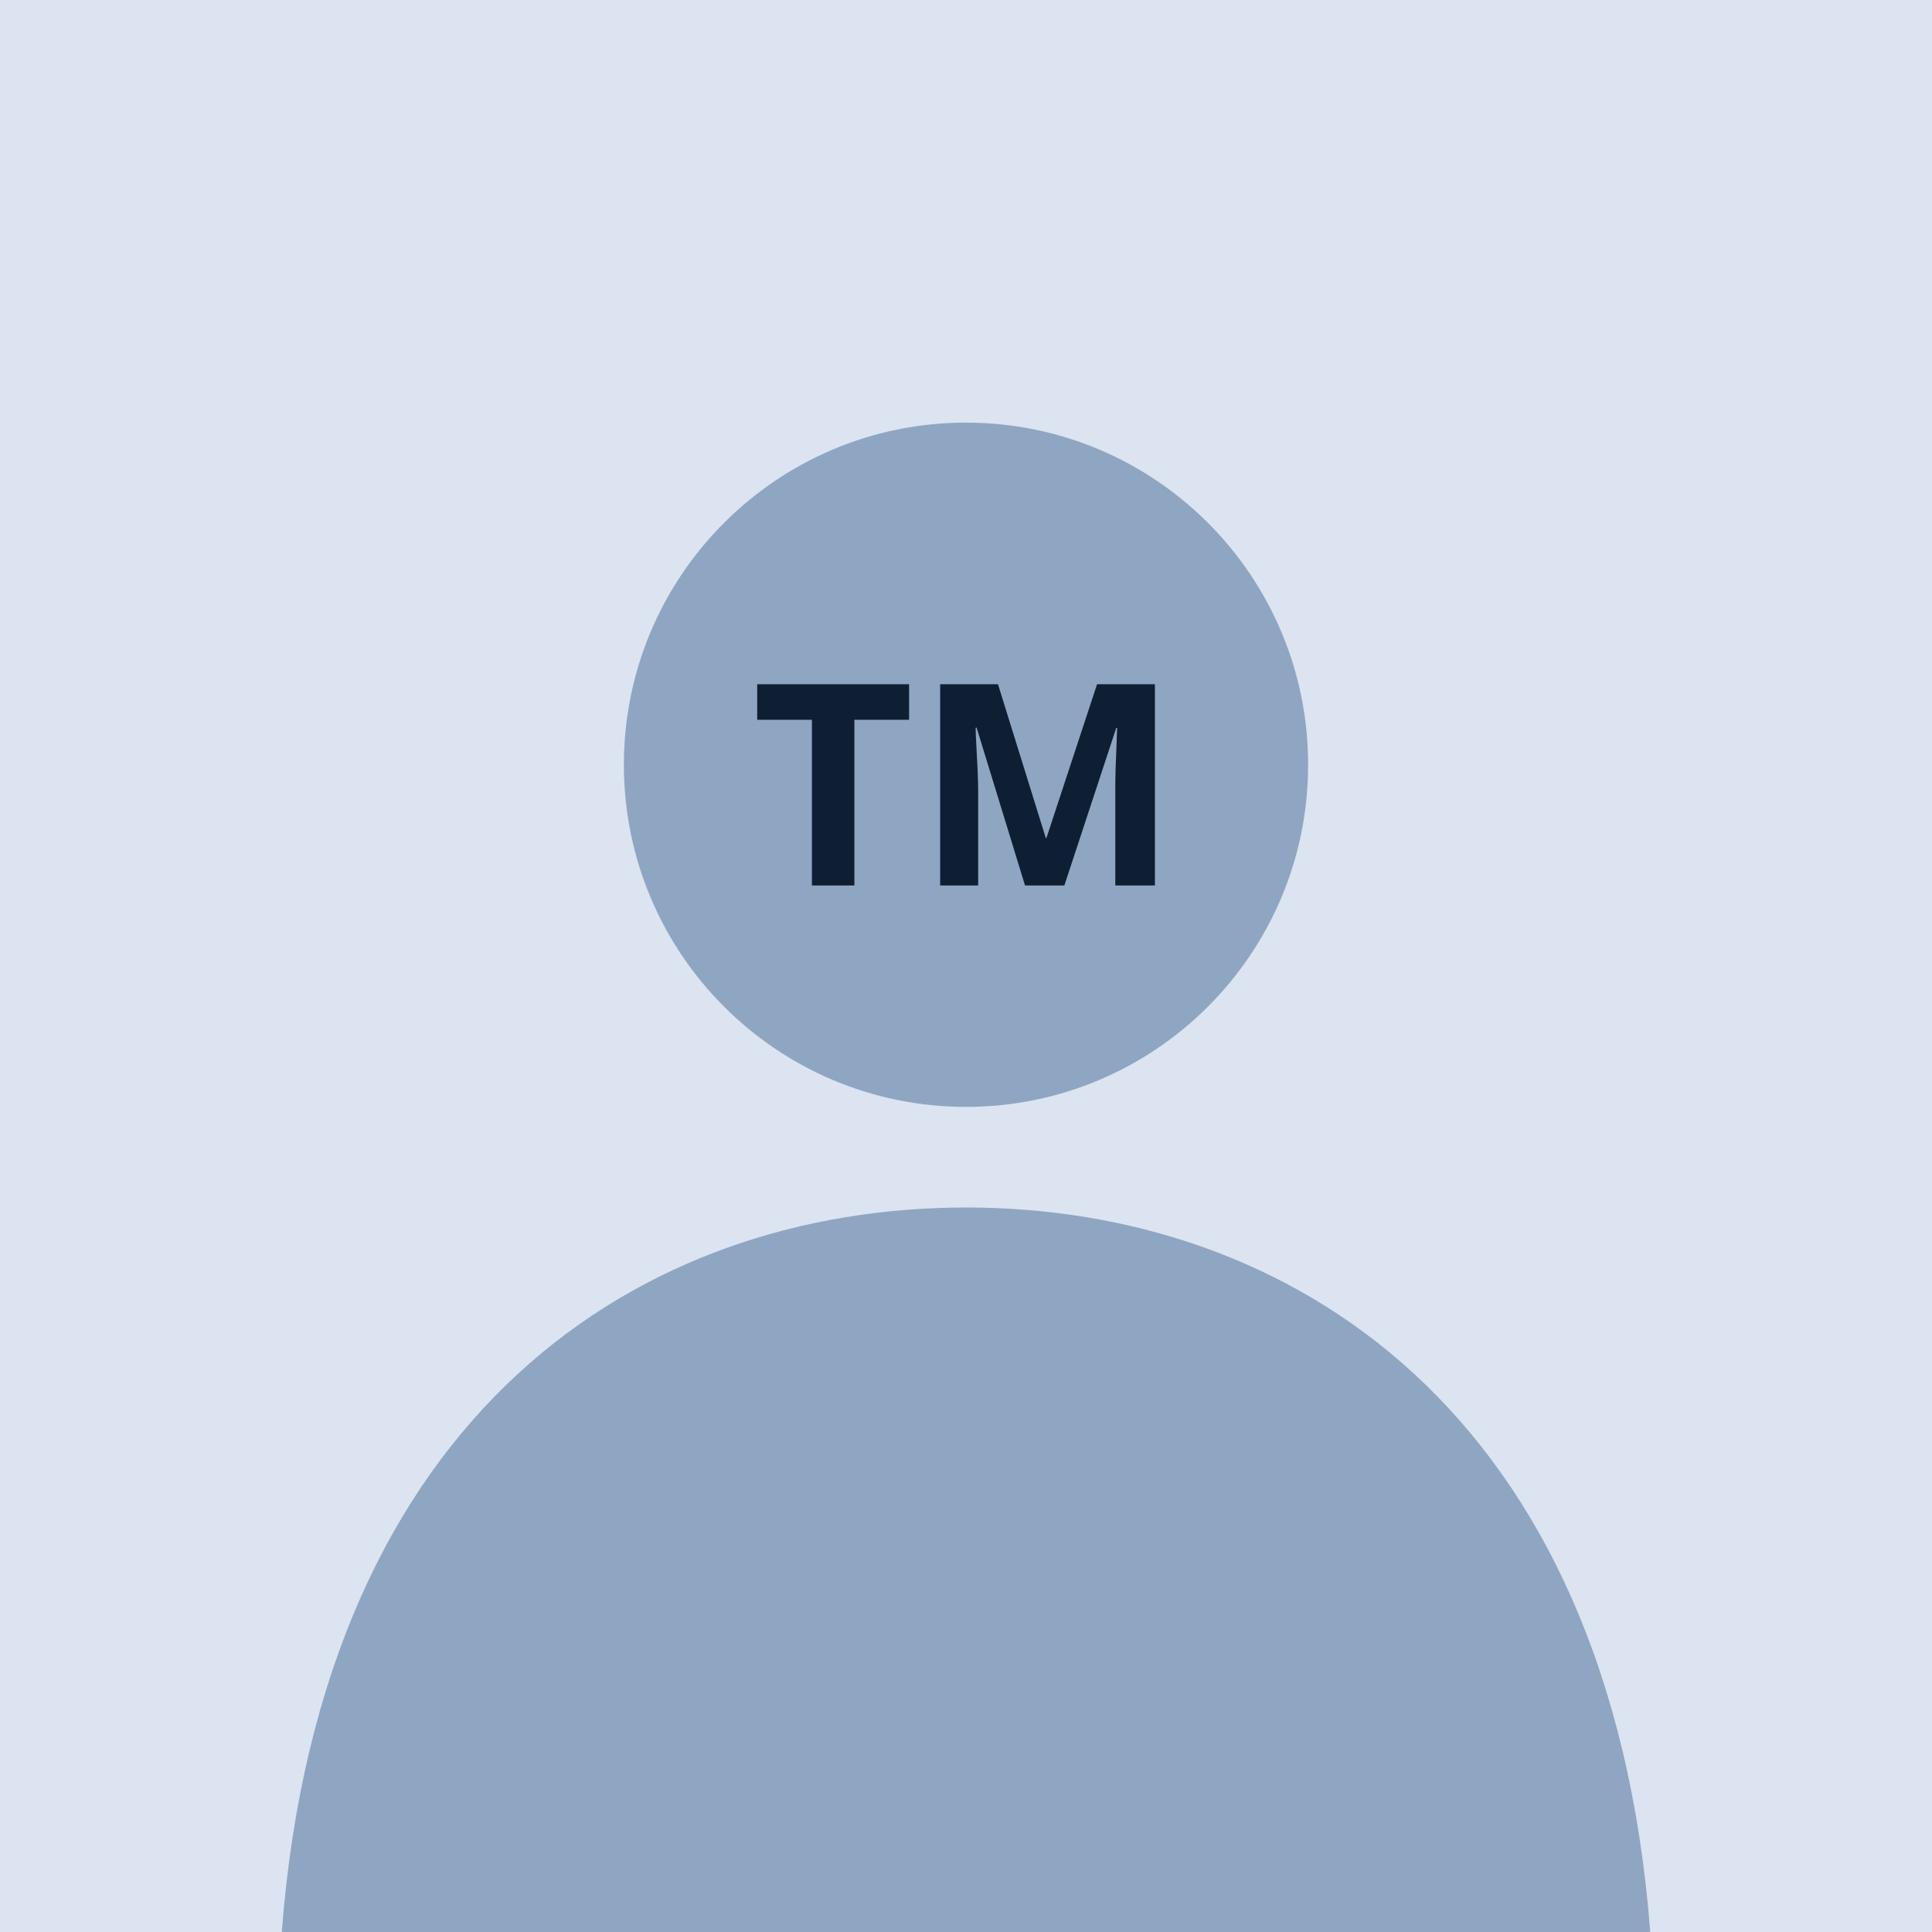
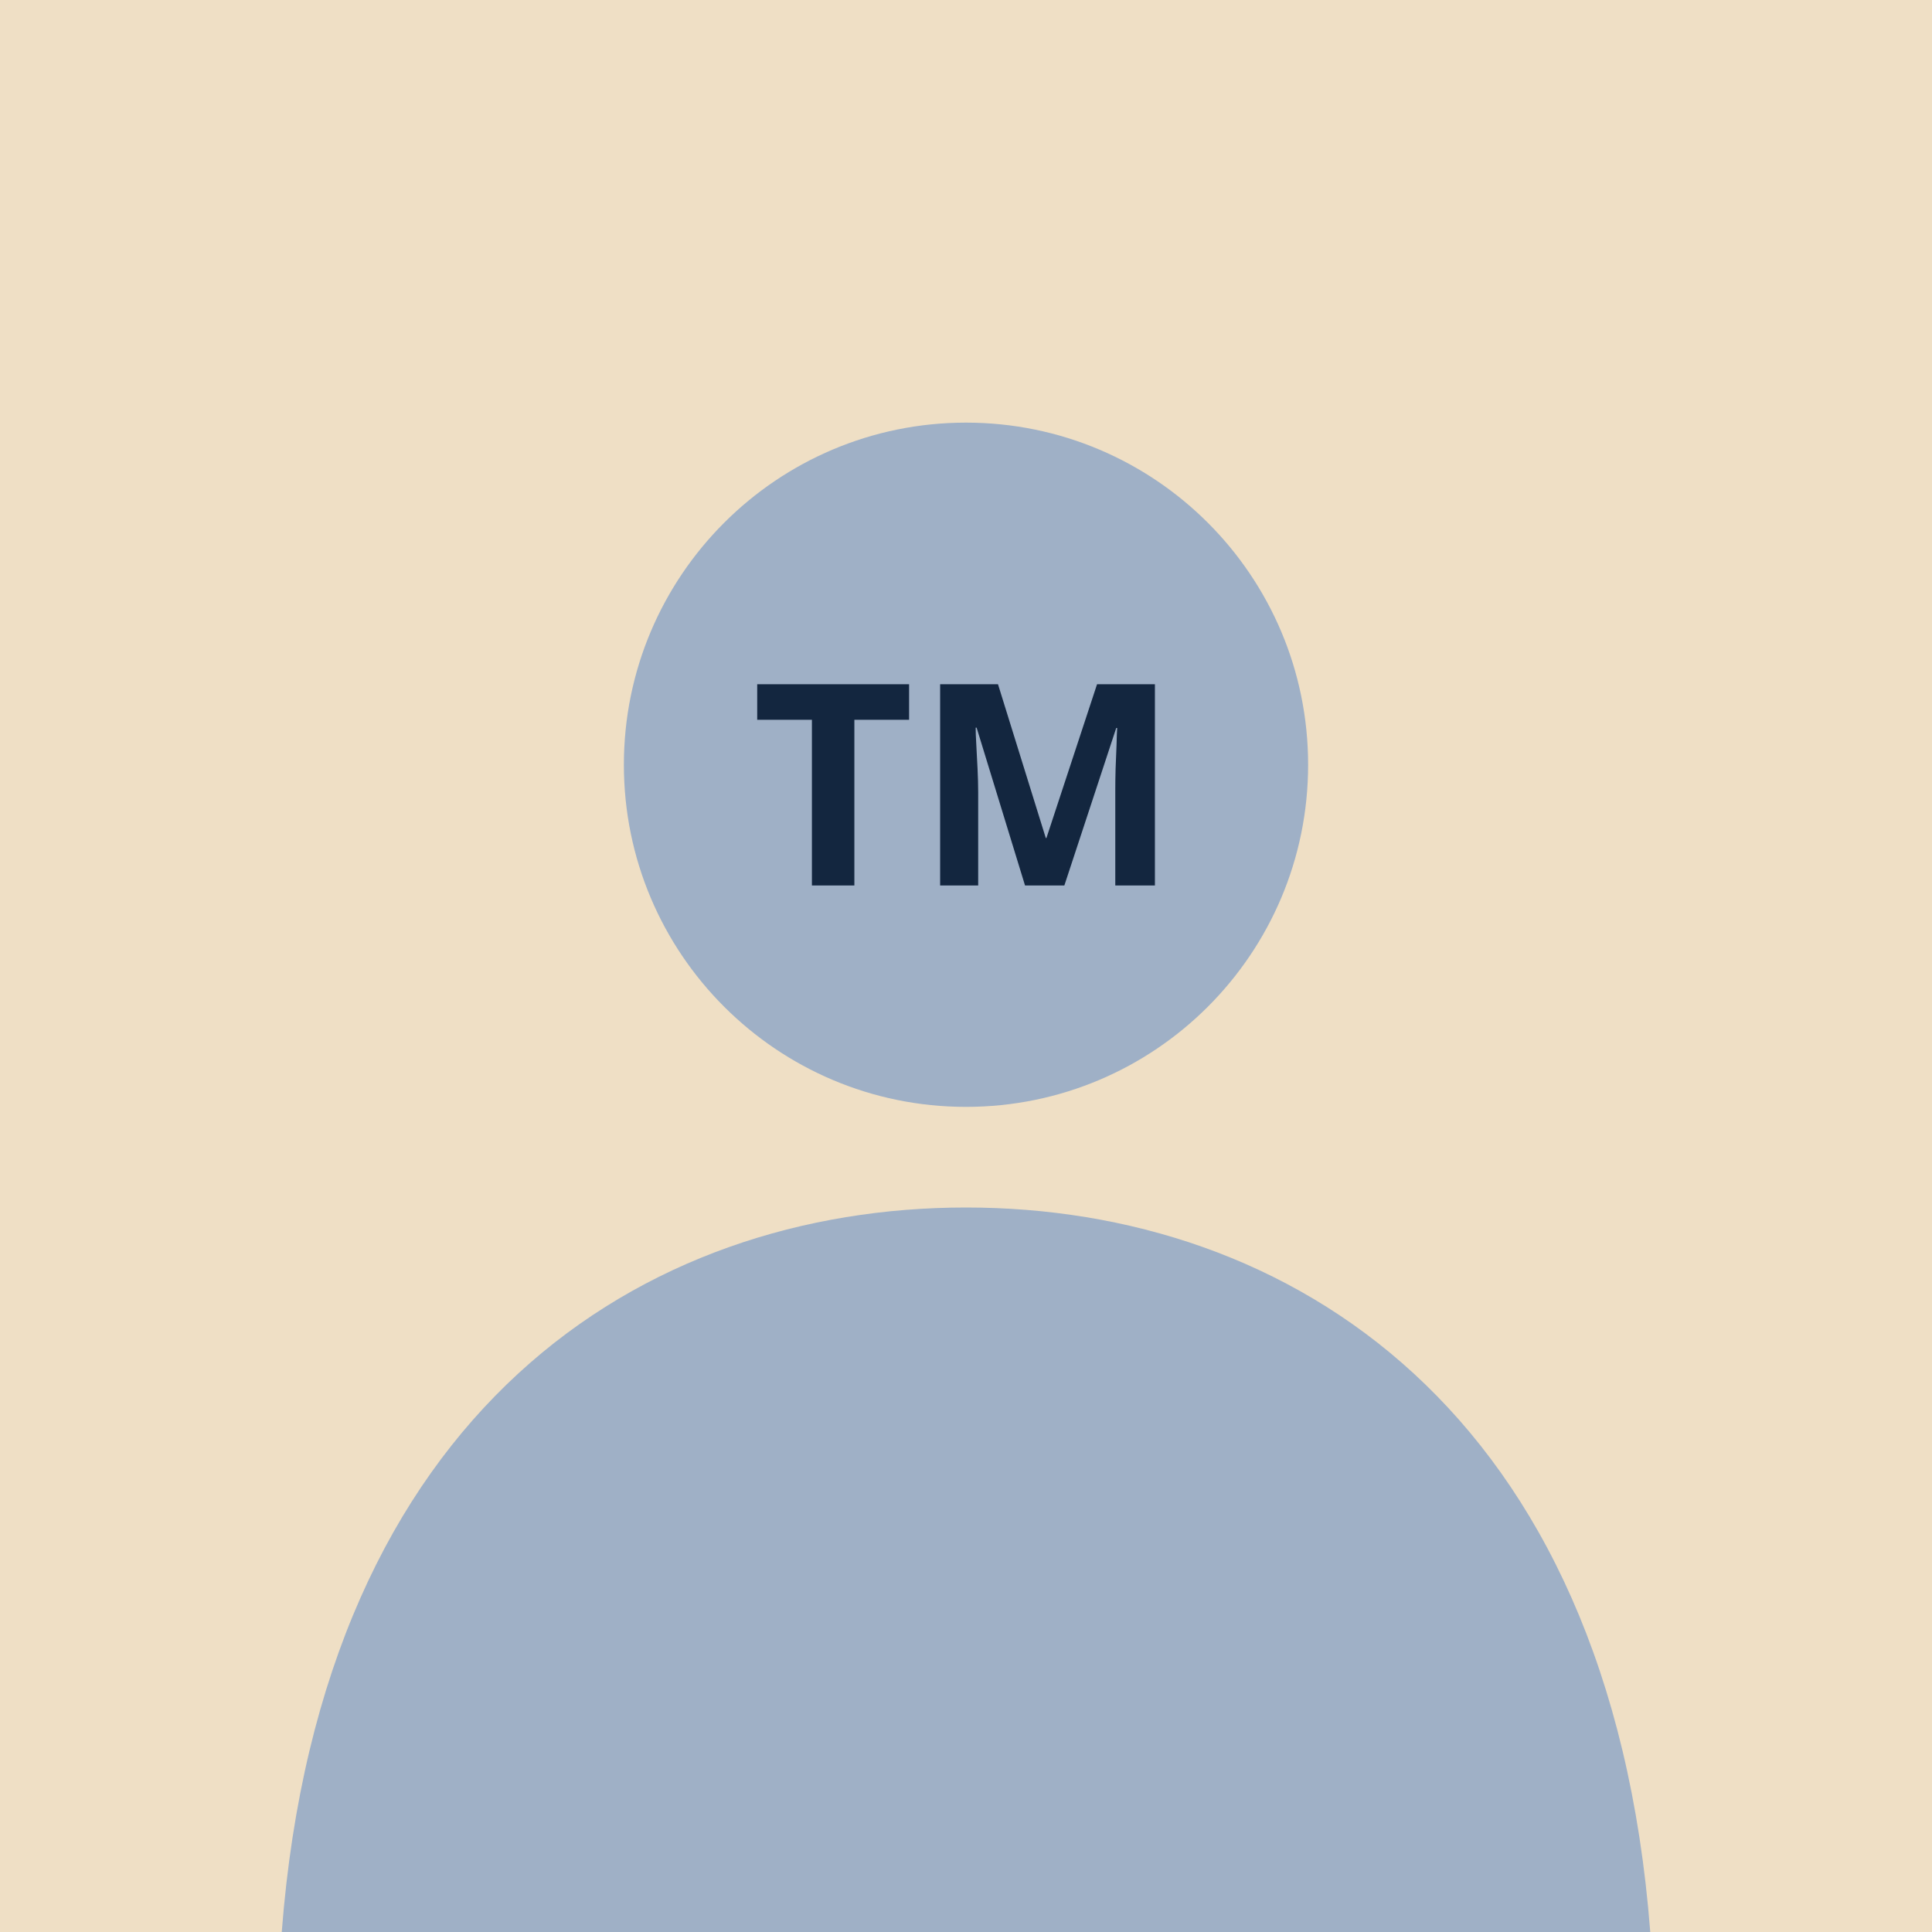
<svg xmlns="http://www.w3.org/2000/svg" width="96" height="96" viewBox="0 0 96 96" role="img" aria-label="Headshot placeholder: homeowners">
-   <rect width="96" height="96" fill="#dbe4f0" />
-   <circle cx="48" cy="38" r="17" fill="#8fa6c2" />
-   <path d="M14 96 C16 70 32 60 48 60 C64 60 80 70 82 96 Z" fill="#8fa6c2" />
-   <text x="48" y="44" fill="#0f1f33" font-family="system-ui, sans-serif" font-size="14" font-weight="800" text-anchor="middle">TM</text>
+   <rect width="96" height="96" fill="#efdfc5" />
+   <circle cx="48" cy="38" r="17" fill="#9fb0c6" />
+   <path d="M14 96 C16 70 32 60 48 60 C64 60 80 70 82 96 Z" fill="#9fb0c6" />
+   <text x="48" y="44" fill="#13263f" font-family="system-ui, sans-serif" font-size="14" font-weight="800" text-anchor="middle">TM</text>
</svg>
